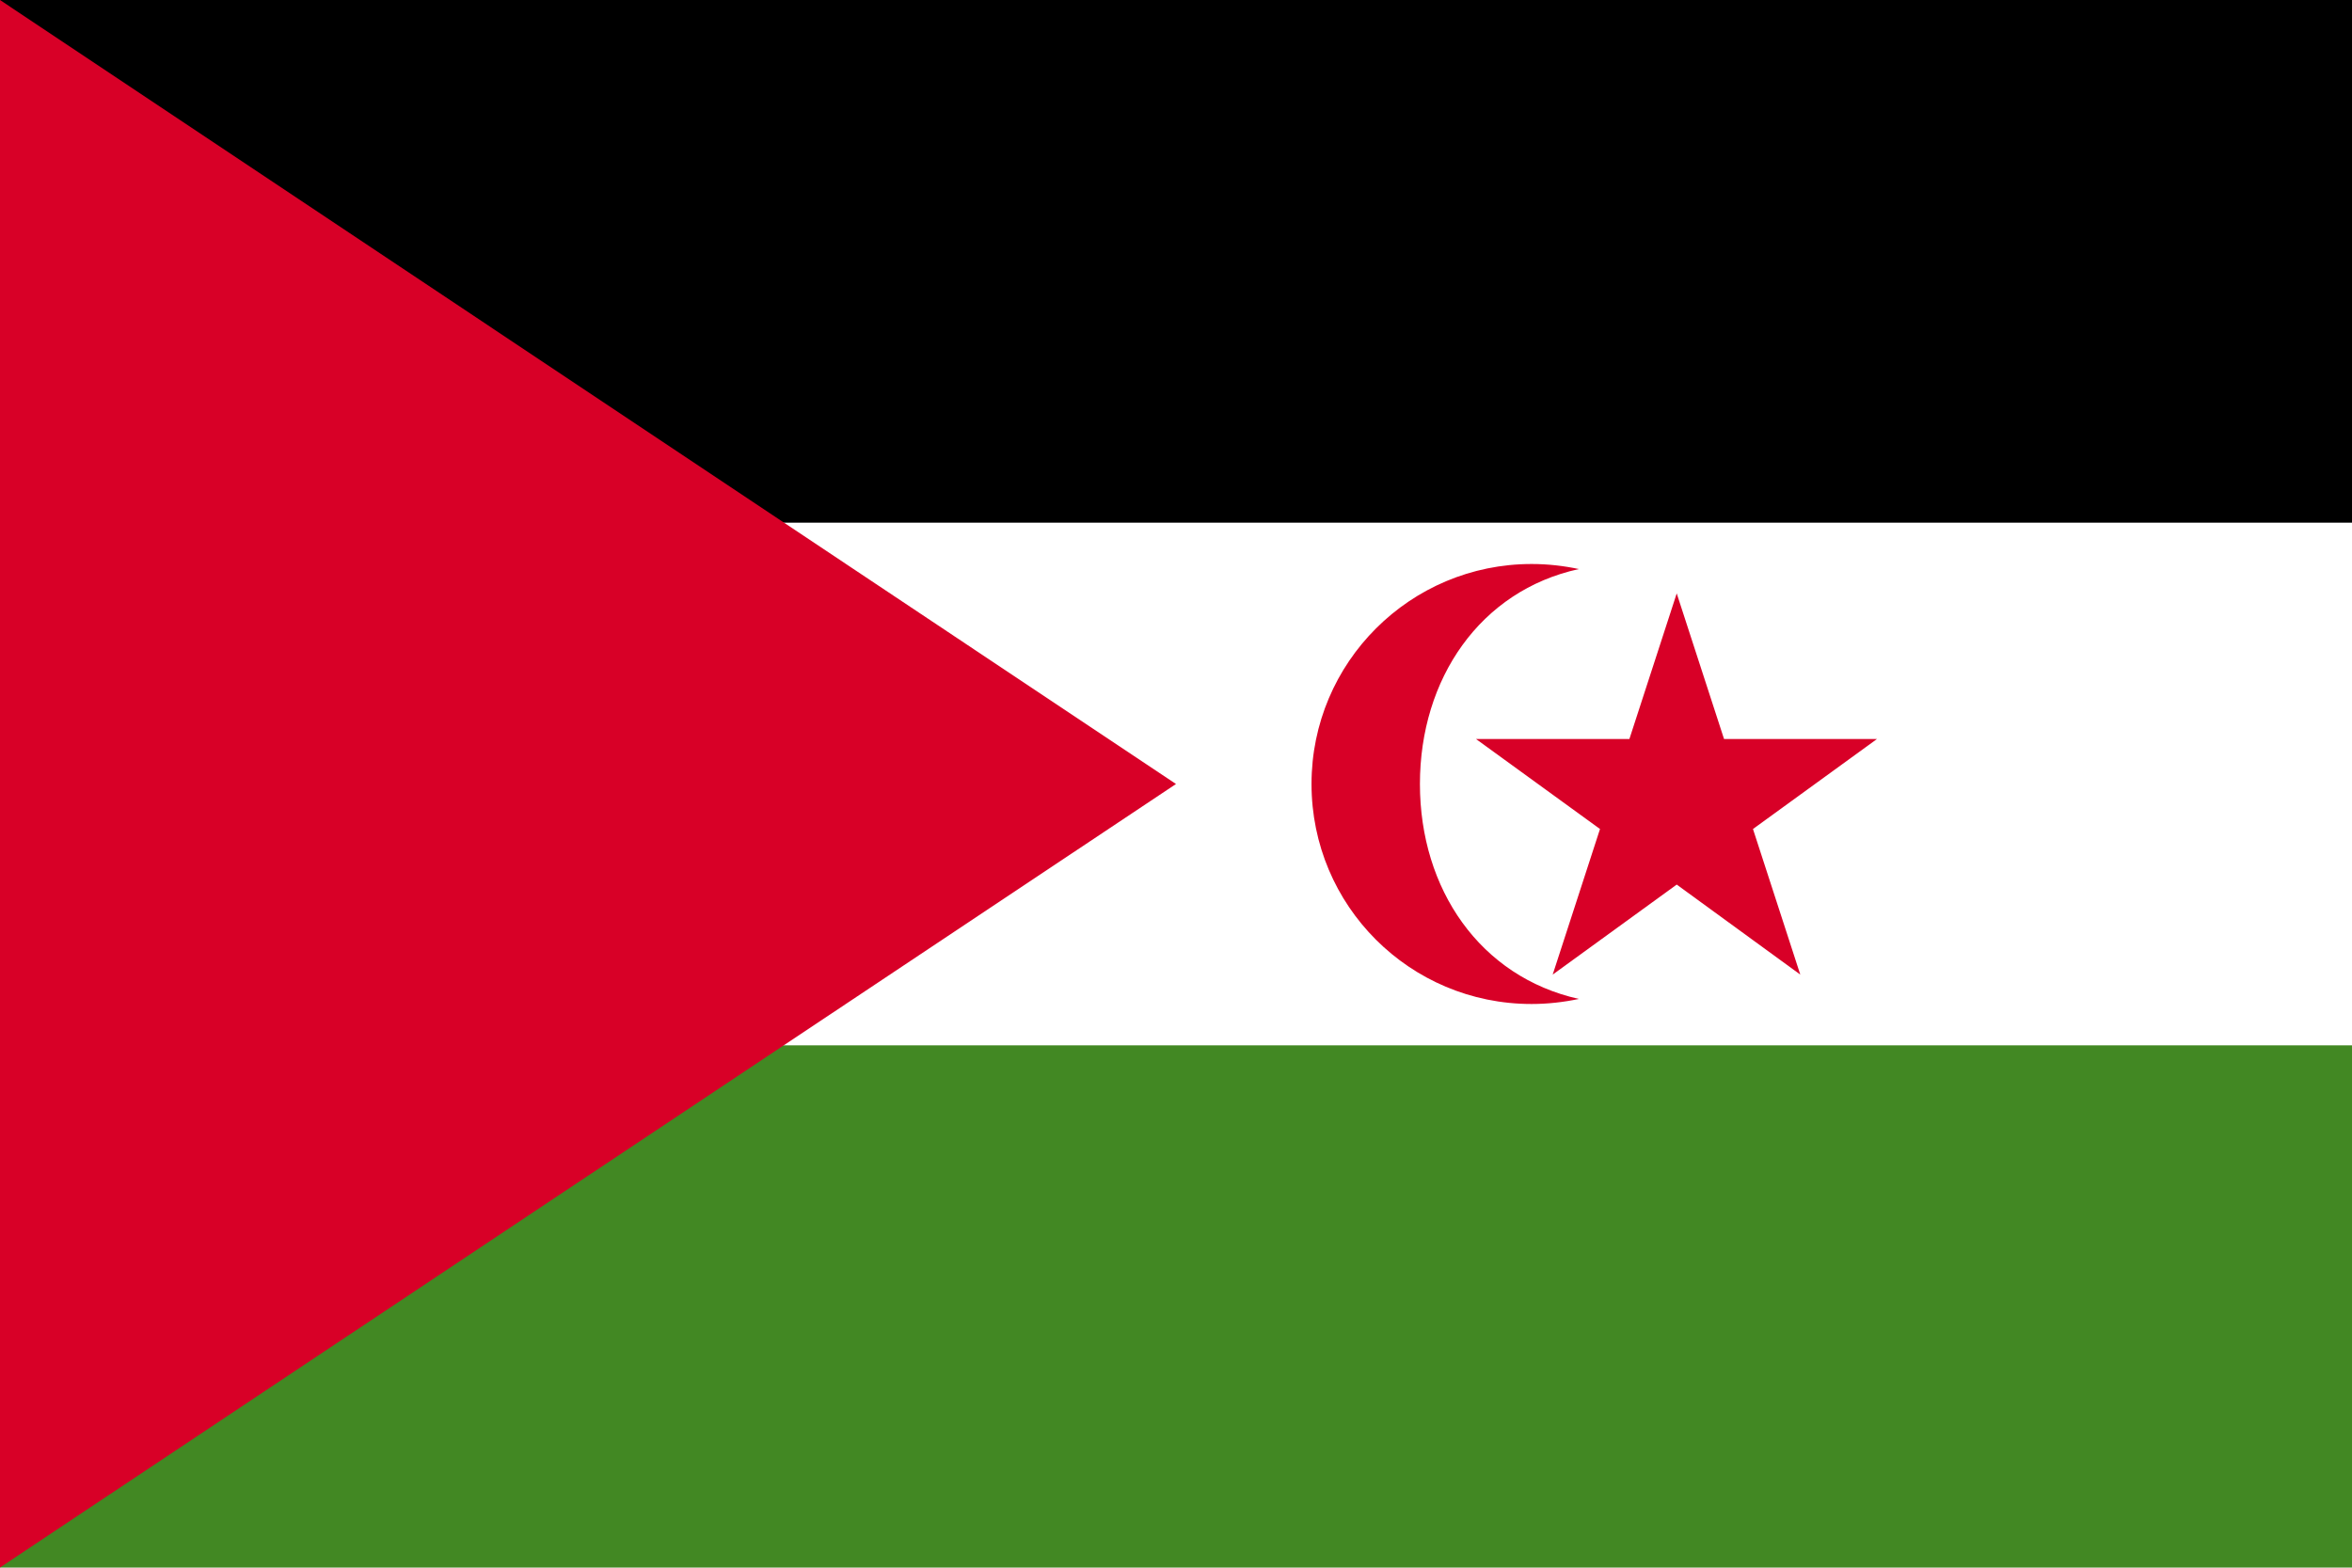
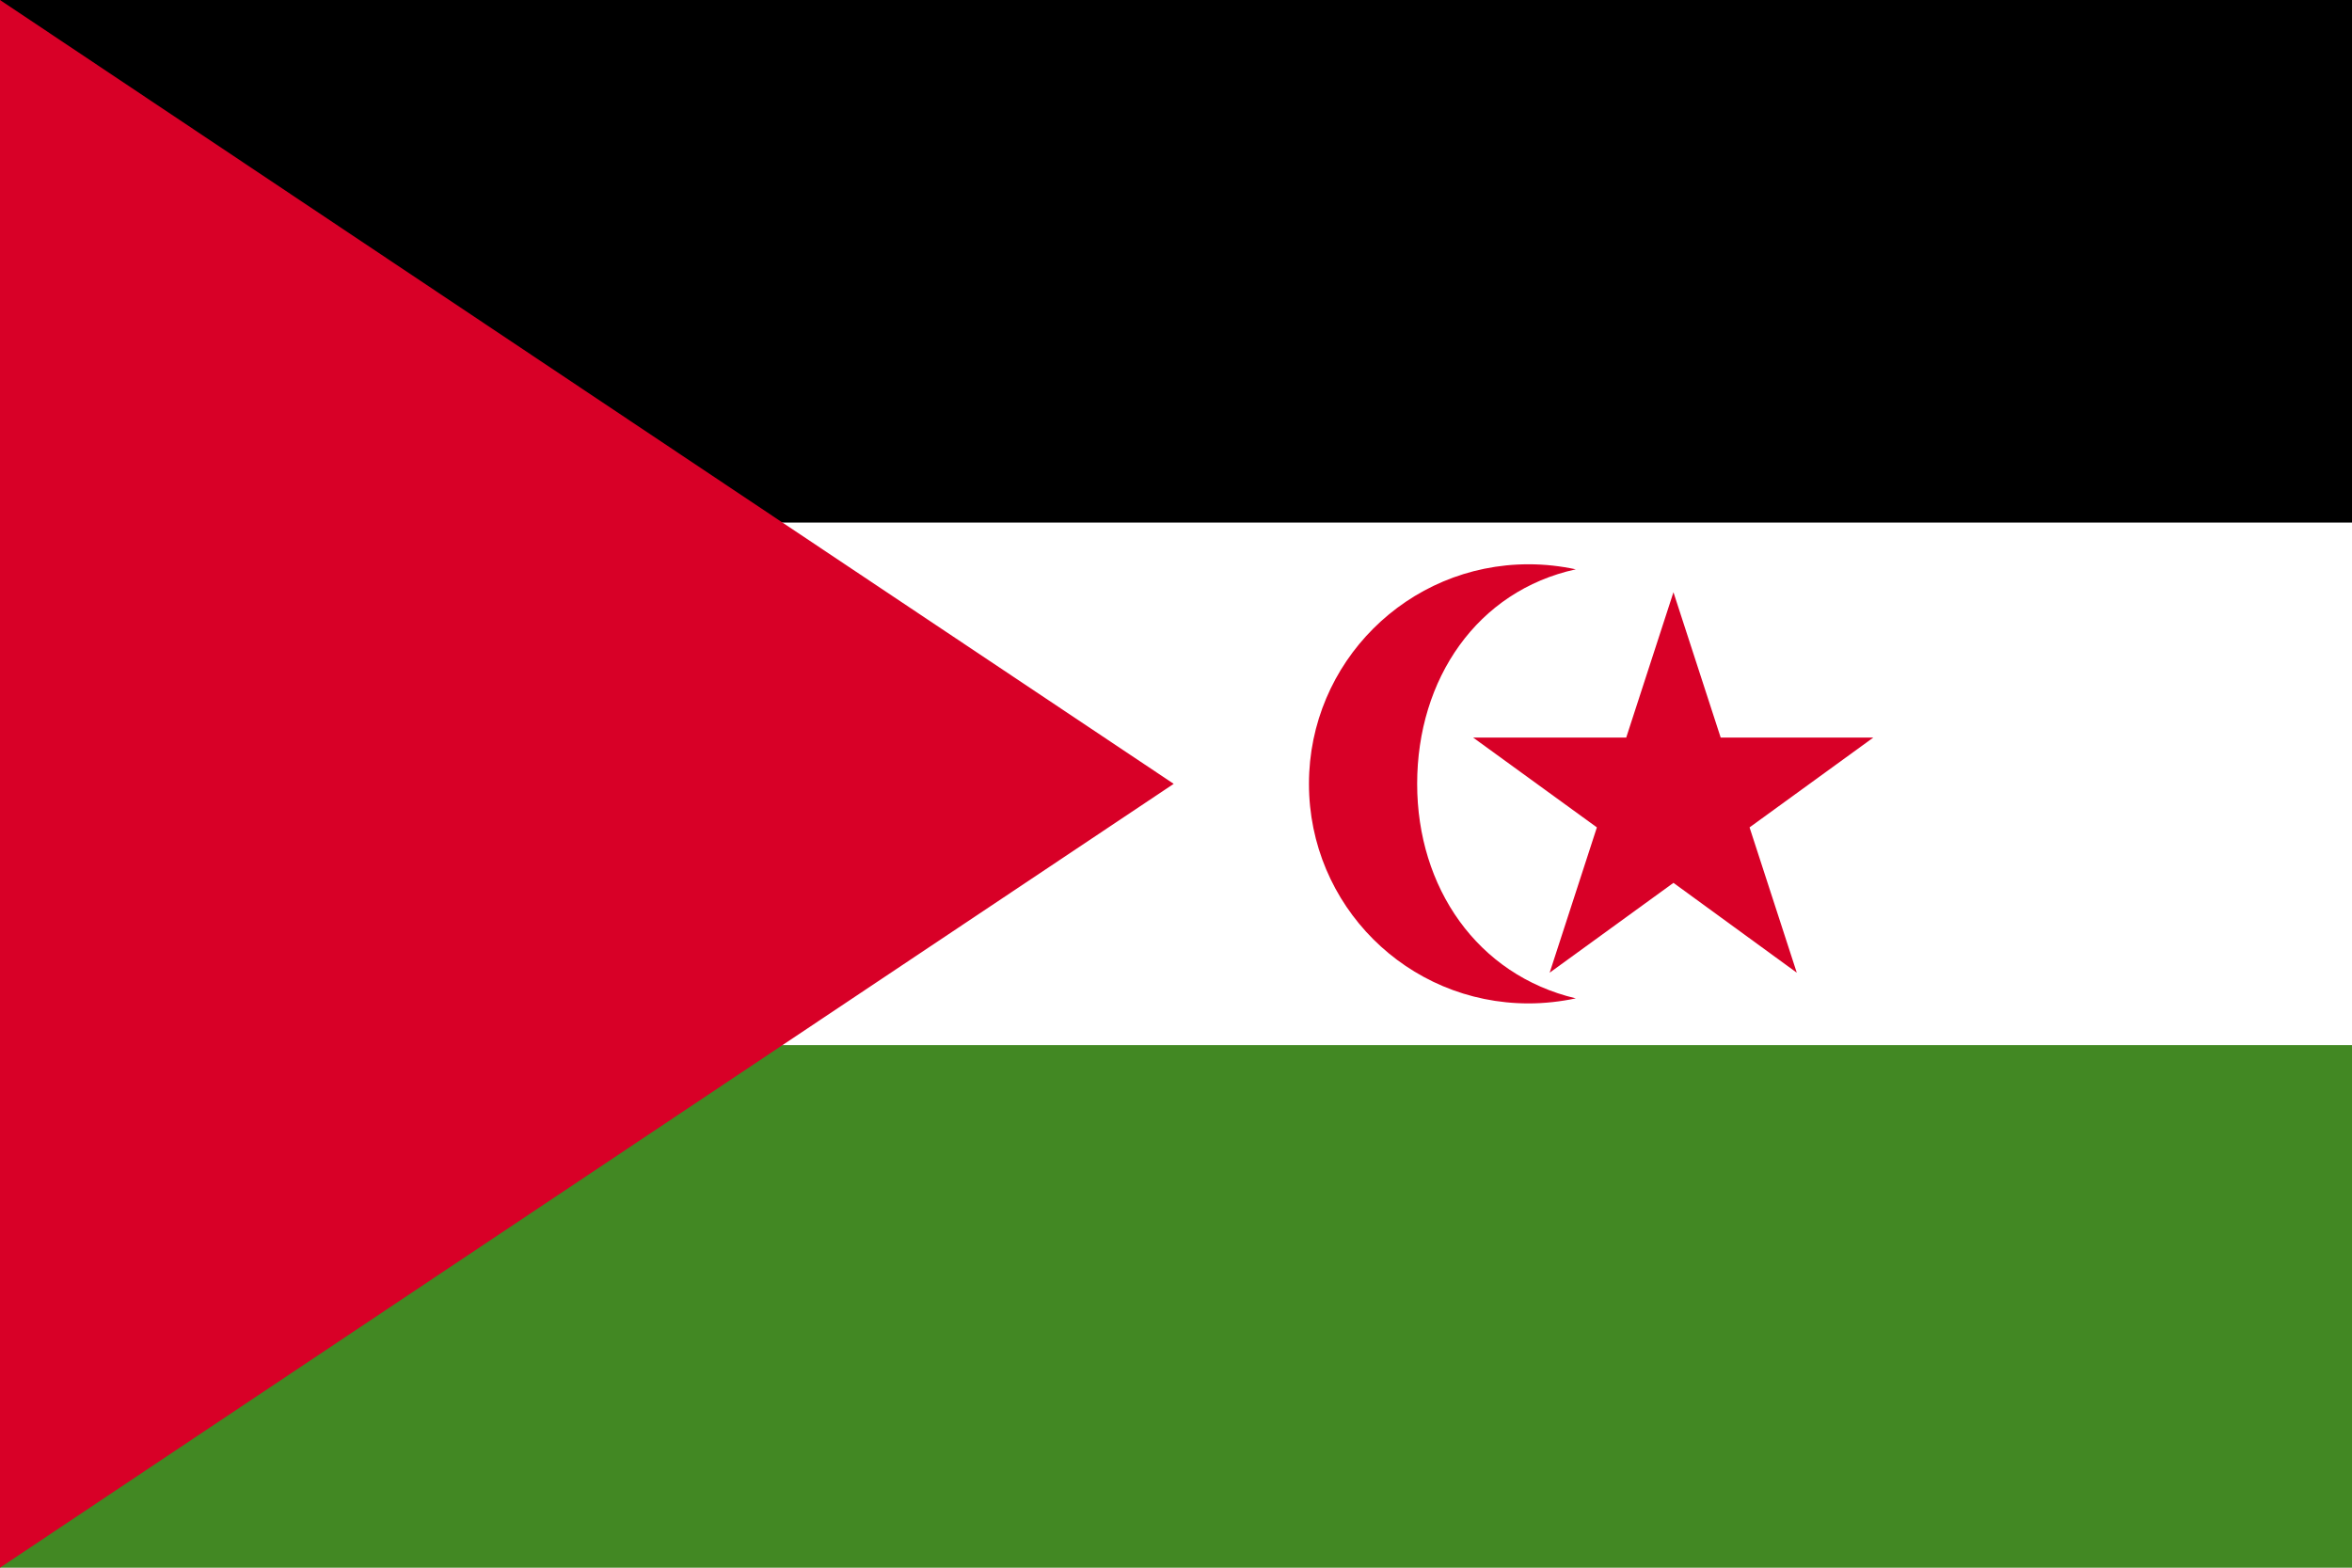
- <svg xmlns="http://www.w3.org/2000/svg" width="513" height="342" viewBox="0 0 513 342" fill="none">
-   <g clip-path="url(#clip0_301_1292)">
-     <path d="M0 0H513V341.967H0V0Z" fill="white" />
-     <path d="M0 0H513V114.022H0V0Z" fill="black" />
-     <path d="M0 228.044H513V342.067H0V228.044Z" fill="#428823" />
-     <path d="M256.5 171.033L0 341.967V0L256.5 171.033ZM309.704 171.033C309.704 148.089 322.829 128.851 344.371 124.142C341.065 123.441 337.658 123.04 334.051 123.04C307.6 123.04 286.058 144.482 286.058 171.033C286.058 197.585 307.499 219.027 334.051 219.027C337.558 219.027 341.065 218.626 344.371 217.925C322.829 213.115 309.704 193.978 309.704 171.033Z" fill="#D80027" />
-     <path d="M365.713 129.452L376.033 161.214H409.398L382.345 180.853L392.665 212.614L365.713 192.976L338.66 212.614L348.98 180.853L321.927 161.214H355.393L365.713 129.452Z" fill="#D80027" />
+ <svg xmlns="http://www.w3.org/2000/svg" viewBox="0 0 513 342">
+   <path fill="#FFF" d="M0 0h513v342H0z" />
+   <path d="M0 0h513v114H0z" />
+   <path fill="#428823" d="M0 228h513v114H0z" />
+   <g fill="#D80027">
+     <path d="M256 171 0 342V0zM309.1 171c0-22.9 13.1-42.1 34.6-46.8-3.3-.7-6.7-1.1-10.3-1.1-26.4 0-47.9 21.4-47.9 47.9s21.4 47.9 47.9 47.9c3.5 0 7-.4 10.3-1.1-21.5-5.1-34.6-24.2-34.6-46.8z" />
+     <path d="m365 129.2 10.3 31.7h33.3l-27 19.6 10.3 31.7-26.9-19.6-27 19.6 10.3-31.7-27-19.6h33.4z" />
  </g>
-   <defs>
-     <clipPath id="clip0_301_1292">
-       <rect width="513" height="341.967" fill="white" />
-     </clipPath>
-   </defs>
</svg>
